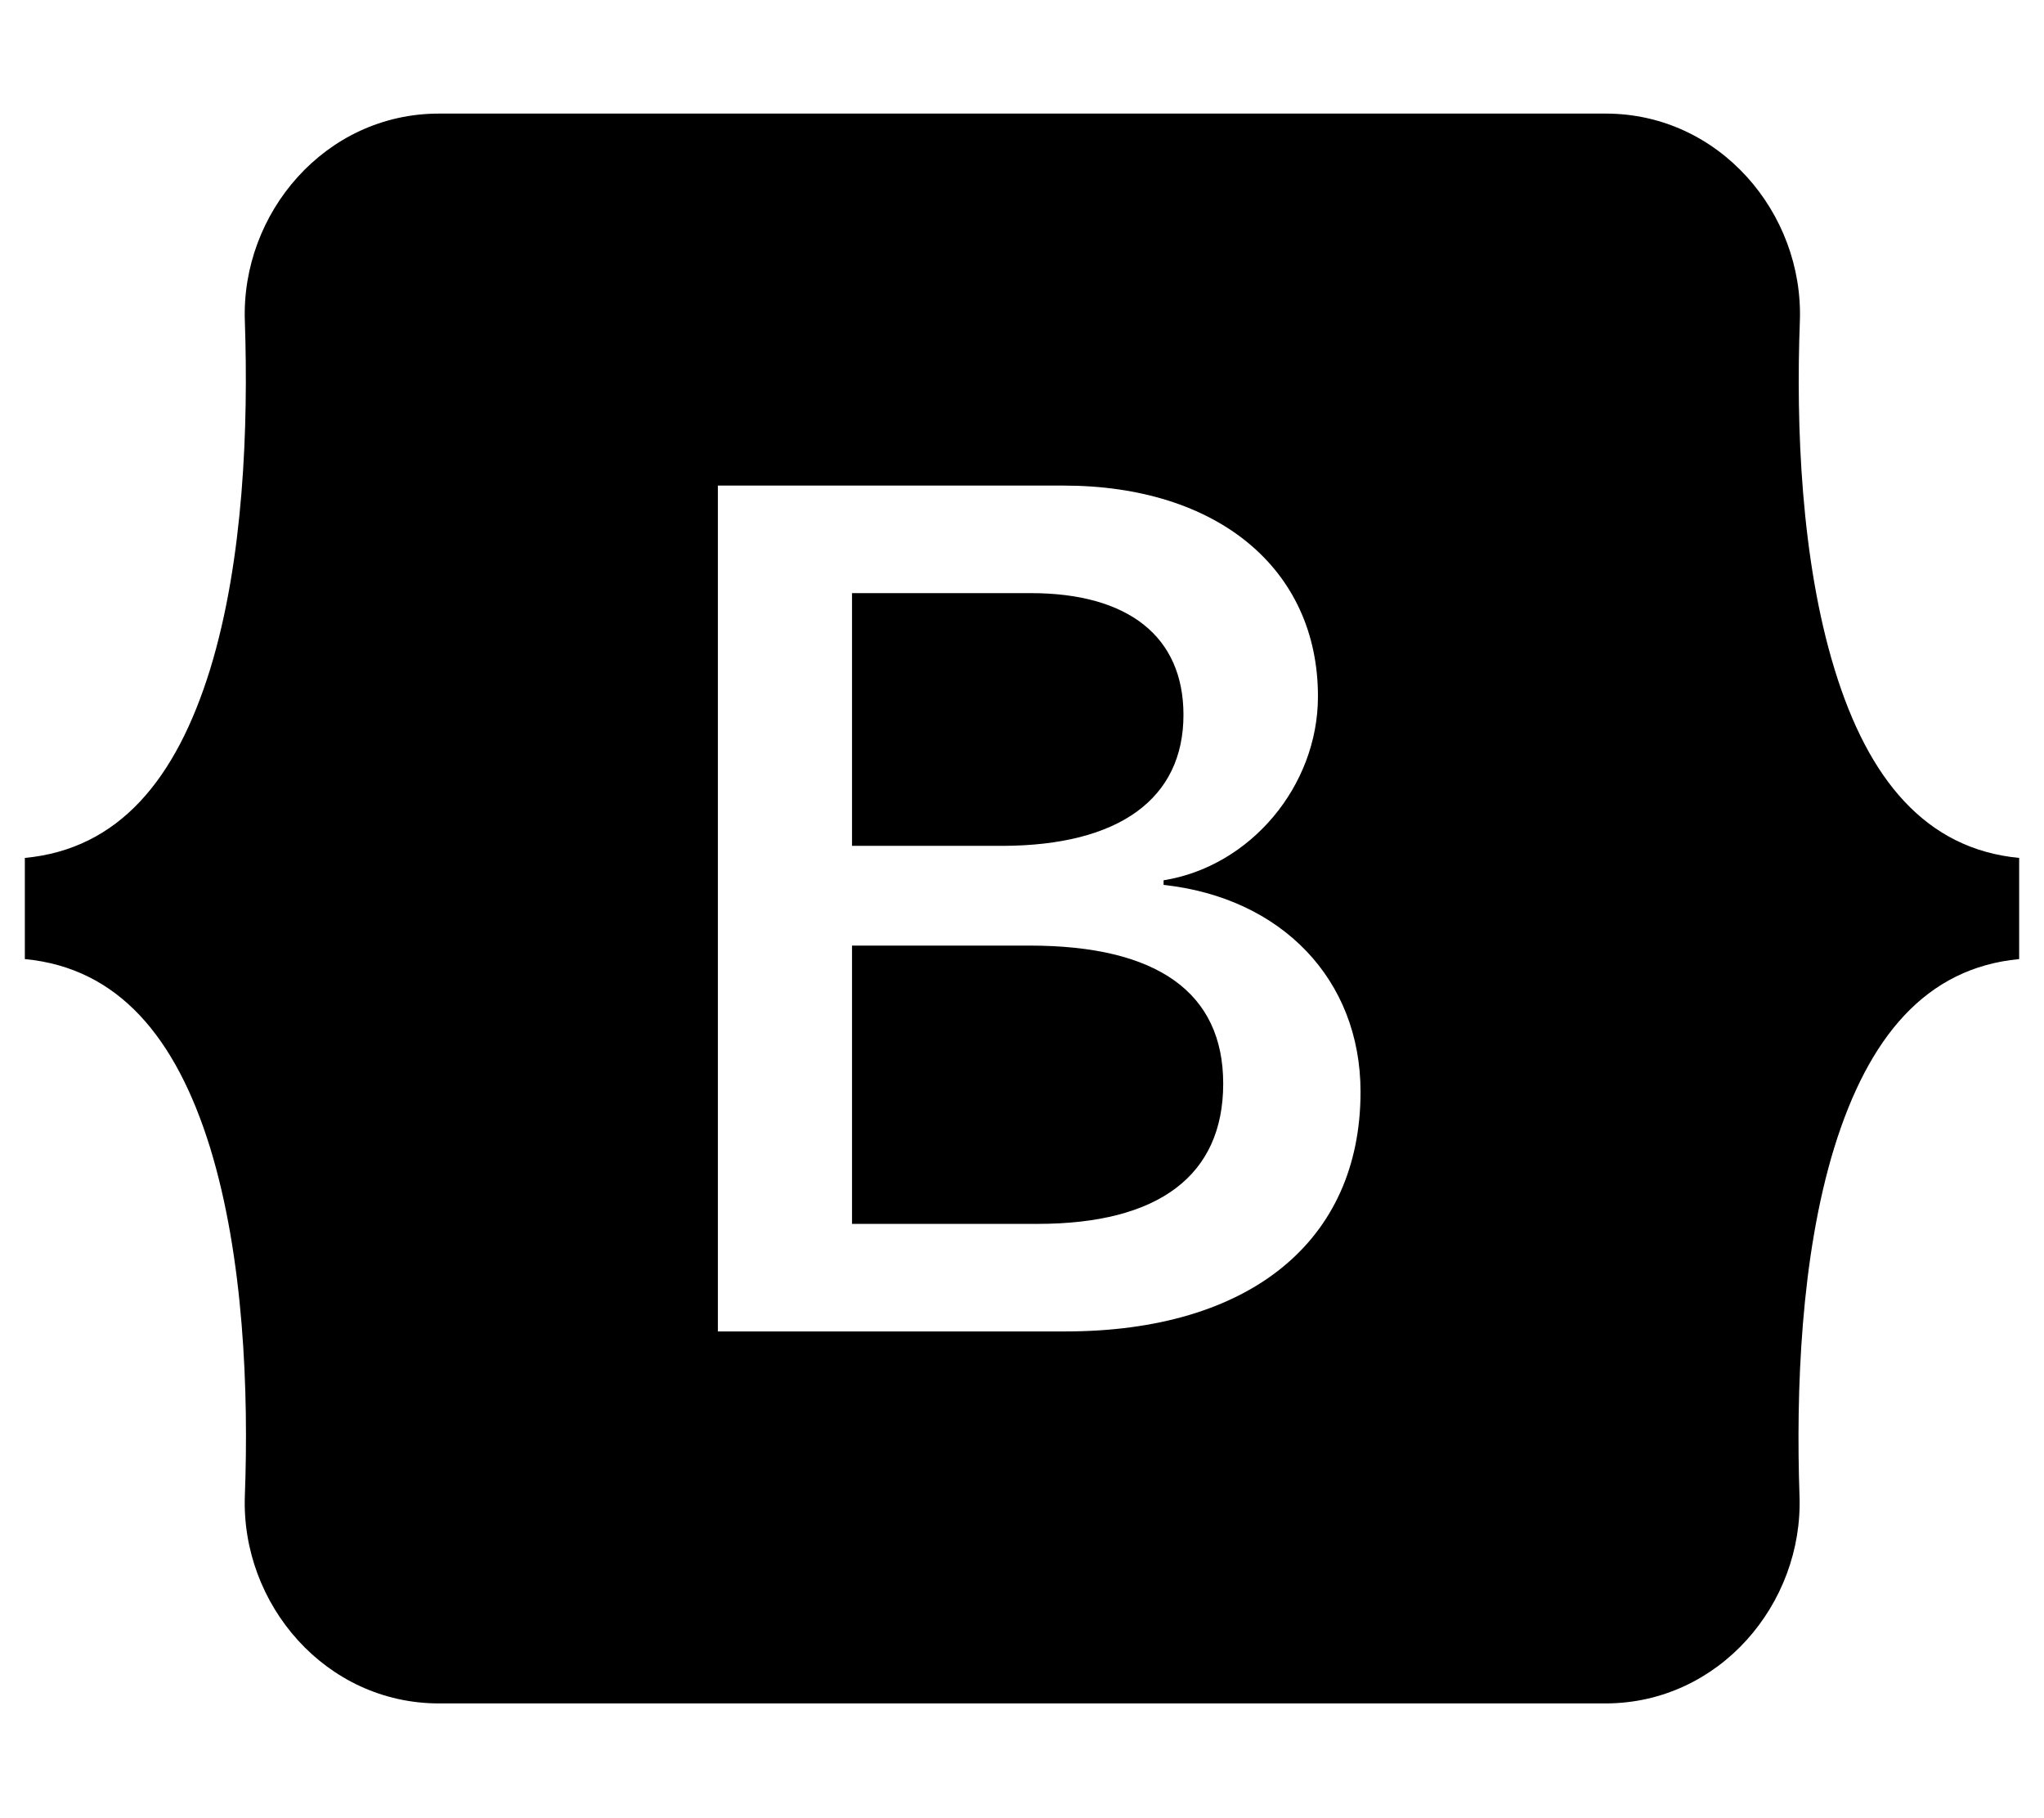
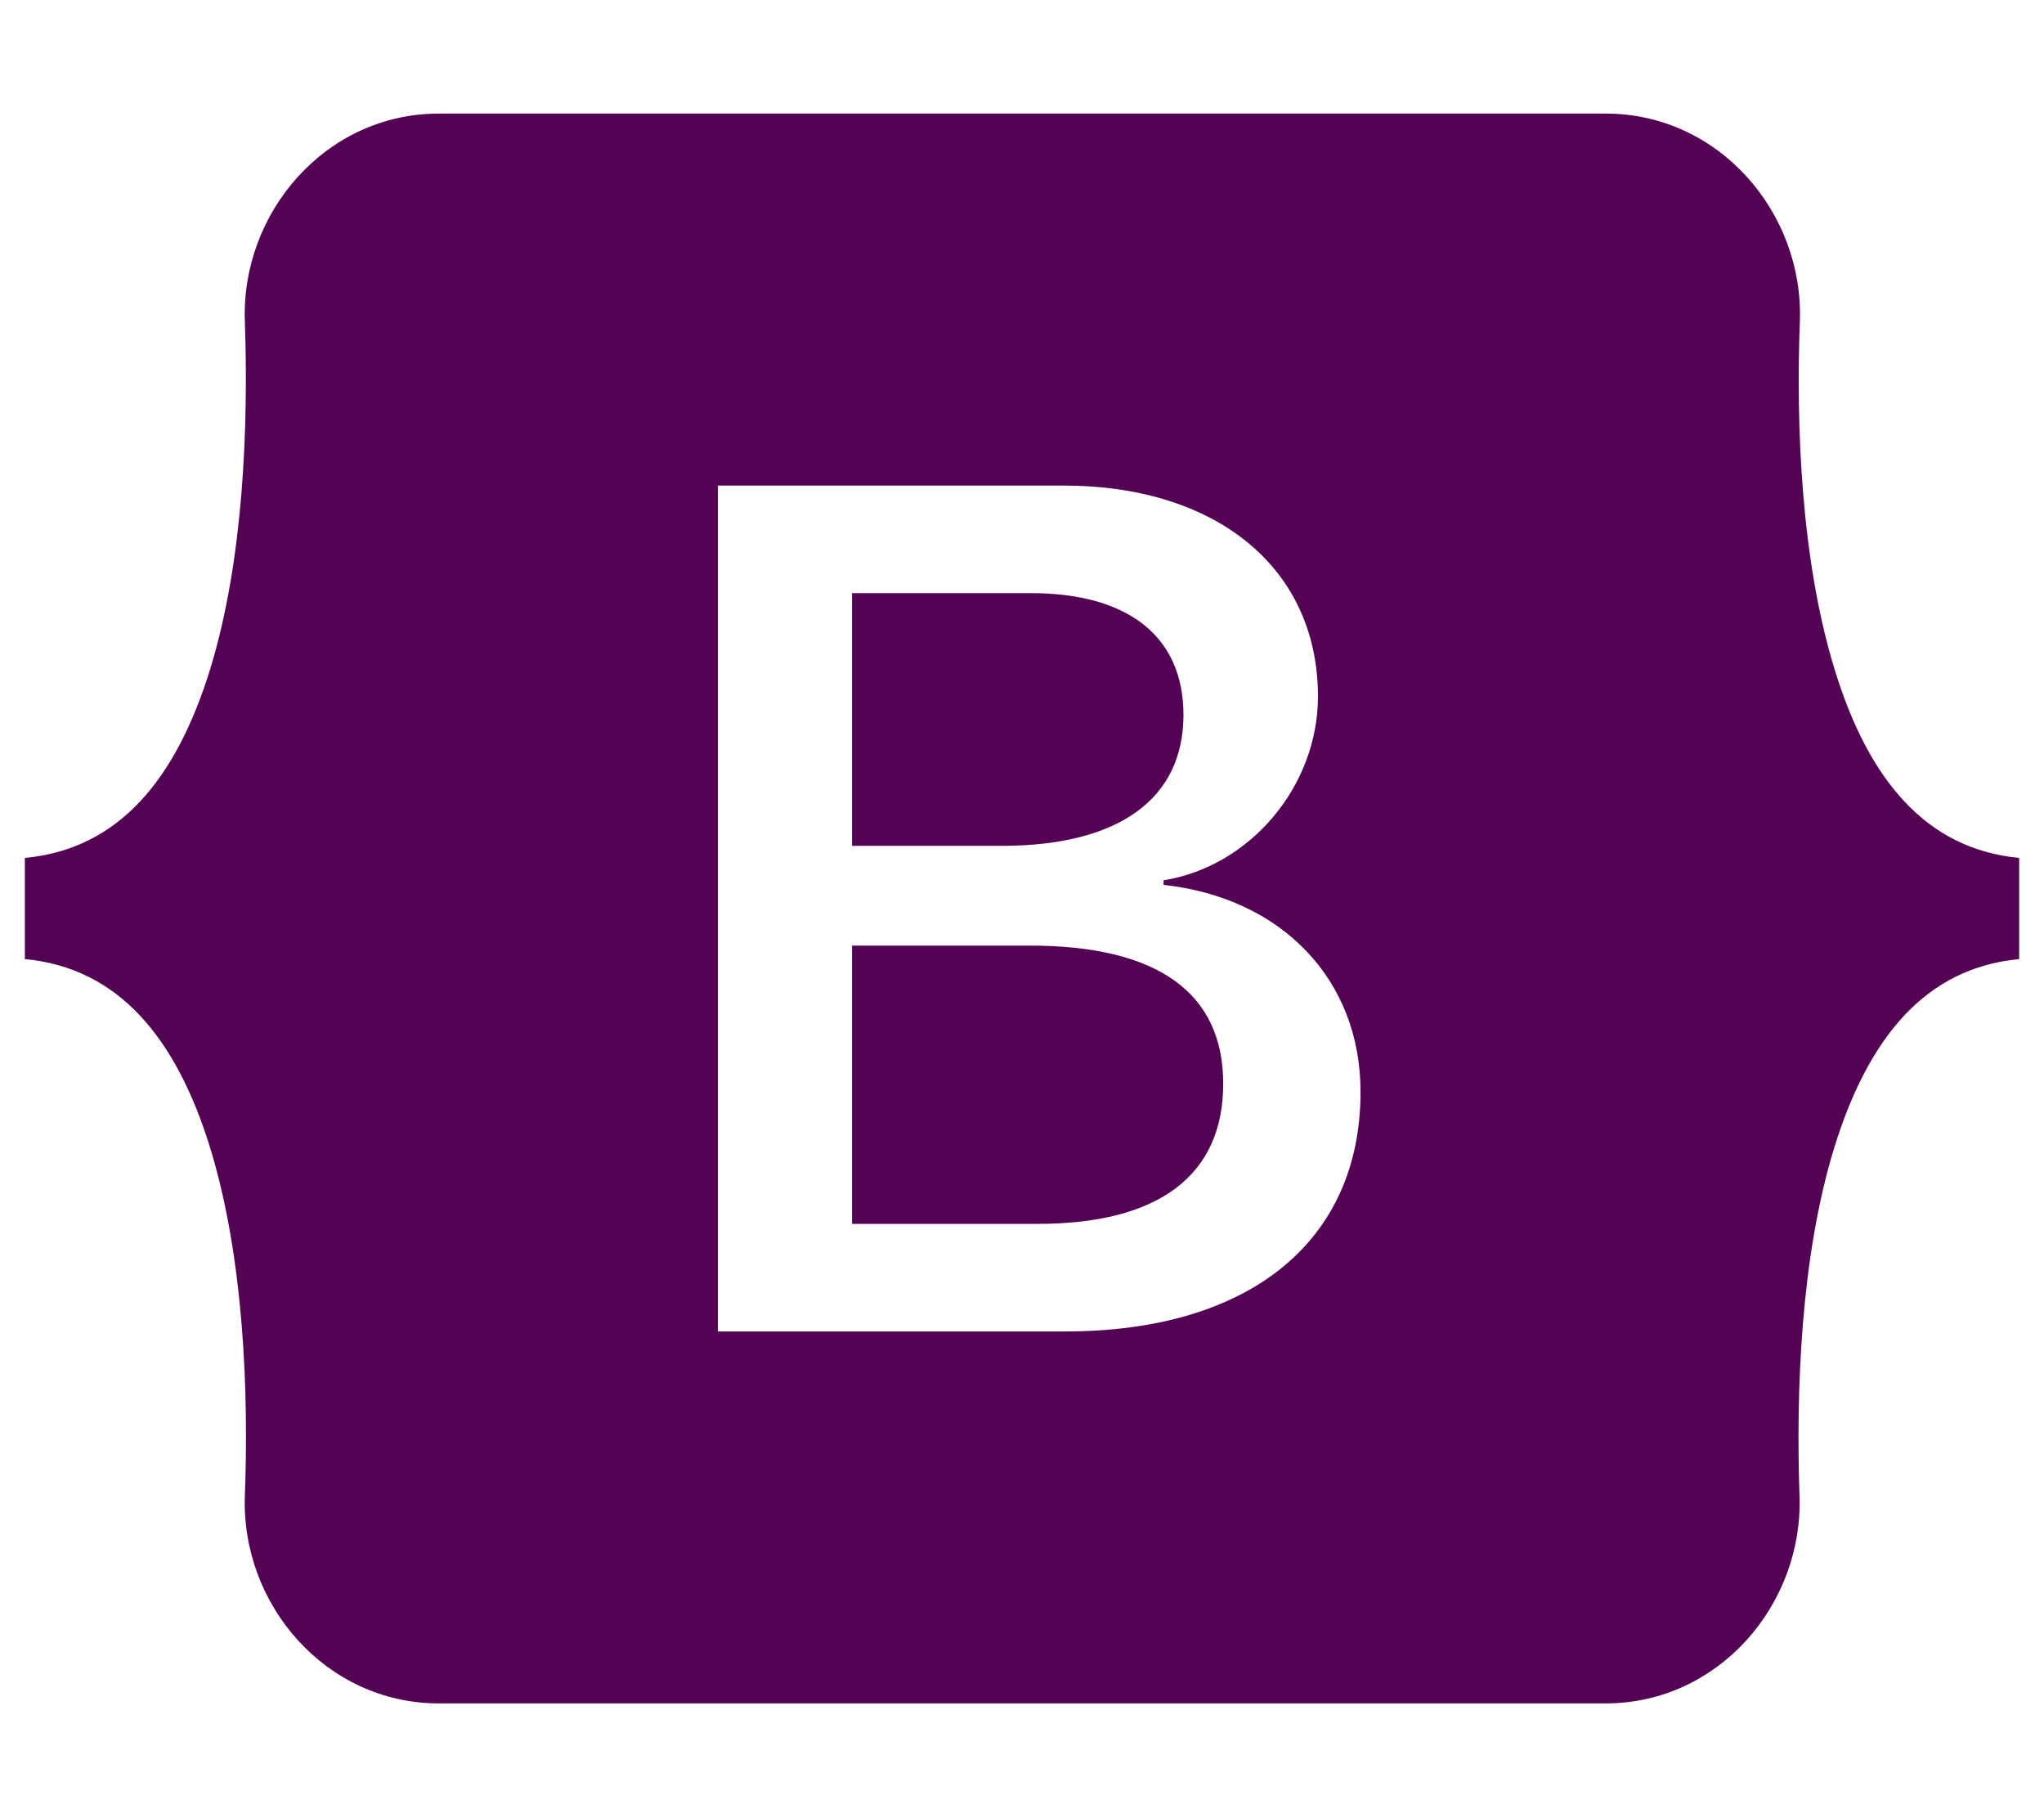
<svg xmlns="http://www.w3.org/2000/svg" viewBox="0 0 576 512">
-   <path d="M333.5,201.4c0-22.1-15.6-34.3-43-34.3h-50.4v71.2h42.5C315.4,238.2,333.5,225,333.5,201.4z M517,188.6 c-9.5-30.9-10.9-68.8-9.8-98.1c1.1-30.5-22.7-58.5-54.7-58.5H123.7c-32.1,0-55.8,28.1-54.7,58.5c1,29.3-0.3,67.2-9.8,98.1 c-9.6,31-25.7,50.6-52.2,53.1v28.5c26.4,2.5,42.6,22.1,52.2,53.1c9.5,30.9,10.9,68.8,9.8,98.1c-1.1,30.5,22.7,58.5,54.7,58.5h328.7 c32.1,0,55.8-28.1,54.7-58.5c-1-29.3,0.3-67.2,9.8-98.1c9.6-31,25.7-50.6,52.1-53.1v-28.5C542.7,239.2,526.5,219.6,517,188.6z M300.2,375.1h-97.9V136.8h97.4c43.3,0,71.7,23.4,71.7,59.4c0,25.3-19.1,47.9-43.5,51.8v1.3c33.2,3.6,55.5,26.6,55.5,58.3 C383.4,349.7,352.1,375.1,300.2,375.1z M290.2,266.4h-50.1v78.4h52.3c34.2,0,52.3-13.7,52.3-39.5 C344.7,279.6,326.1,266.4,290.2,266.4z" />
+   <path d="M333.5,201.4c0-22.1-15.6-34.3-43-34.3h-50.4v71.2h42.5C315.4,238.2,333.5,225,333.5,201.4z M517,188.6 c-9.5-30.9-10.9-68.8-9.8-98.1c1.1-30.5-22.7-58.5-54.7-58.5H123.7c-32.1,0-55.8,28.1-54.7,58.5c1,29.3-0.3,67.2-9.8,98.1 c-9.6,31-25.7,50.6-52.2,53.1v28.5c26.4,2.5,42.6,22.1,52.2,53.1c9.5,30.9,10.9,68.8,9.8,98.1c-1.1,30.5,22.7,58.5,54.7,58.5h328.7 c32.1,0,55.8-28.1,54.7-58.5c-1-29.3,0.3-67.2,9.8-98.1c9.6-31,25.7-50.6,52.1-53.1v-28.5C542.7,239.2,526.5,219.6,517,188.6z M300.2,375.1h-97.9V136.8h97.4c43.3,0,71.7,23.4,71.7,59.4c0,25.3-19.1,47.9-43.5,51.8v1.3c33.2,3.6,55.5,26.6,55.5,58.3 C383.4,349.7,352.1,375.1,300.2,375.1z M290.2,266.4h-50.1v78.4h52.3c34.2,0,52.3-13.7,52.3-39.5 C344.7,279.6,326.1,266.4,290.2,266.4z" fill="#540354" />
</svg>
